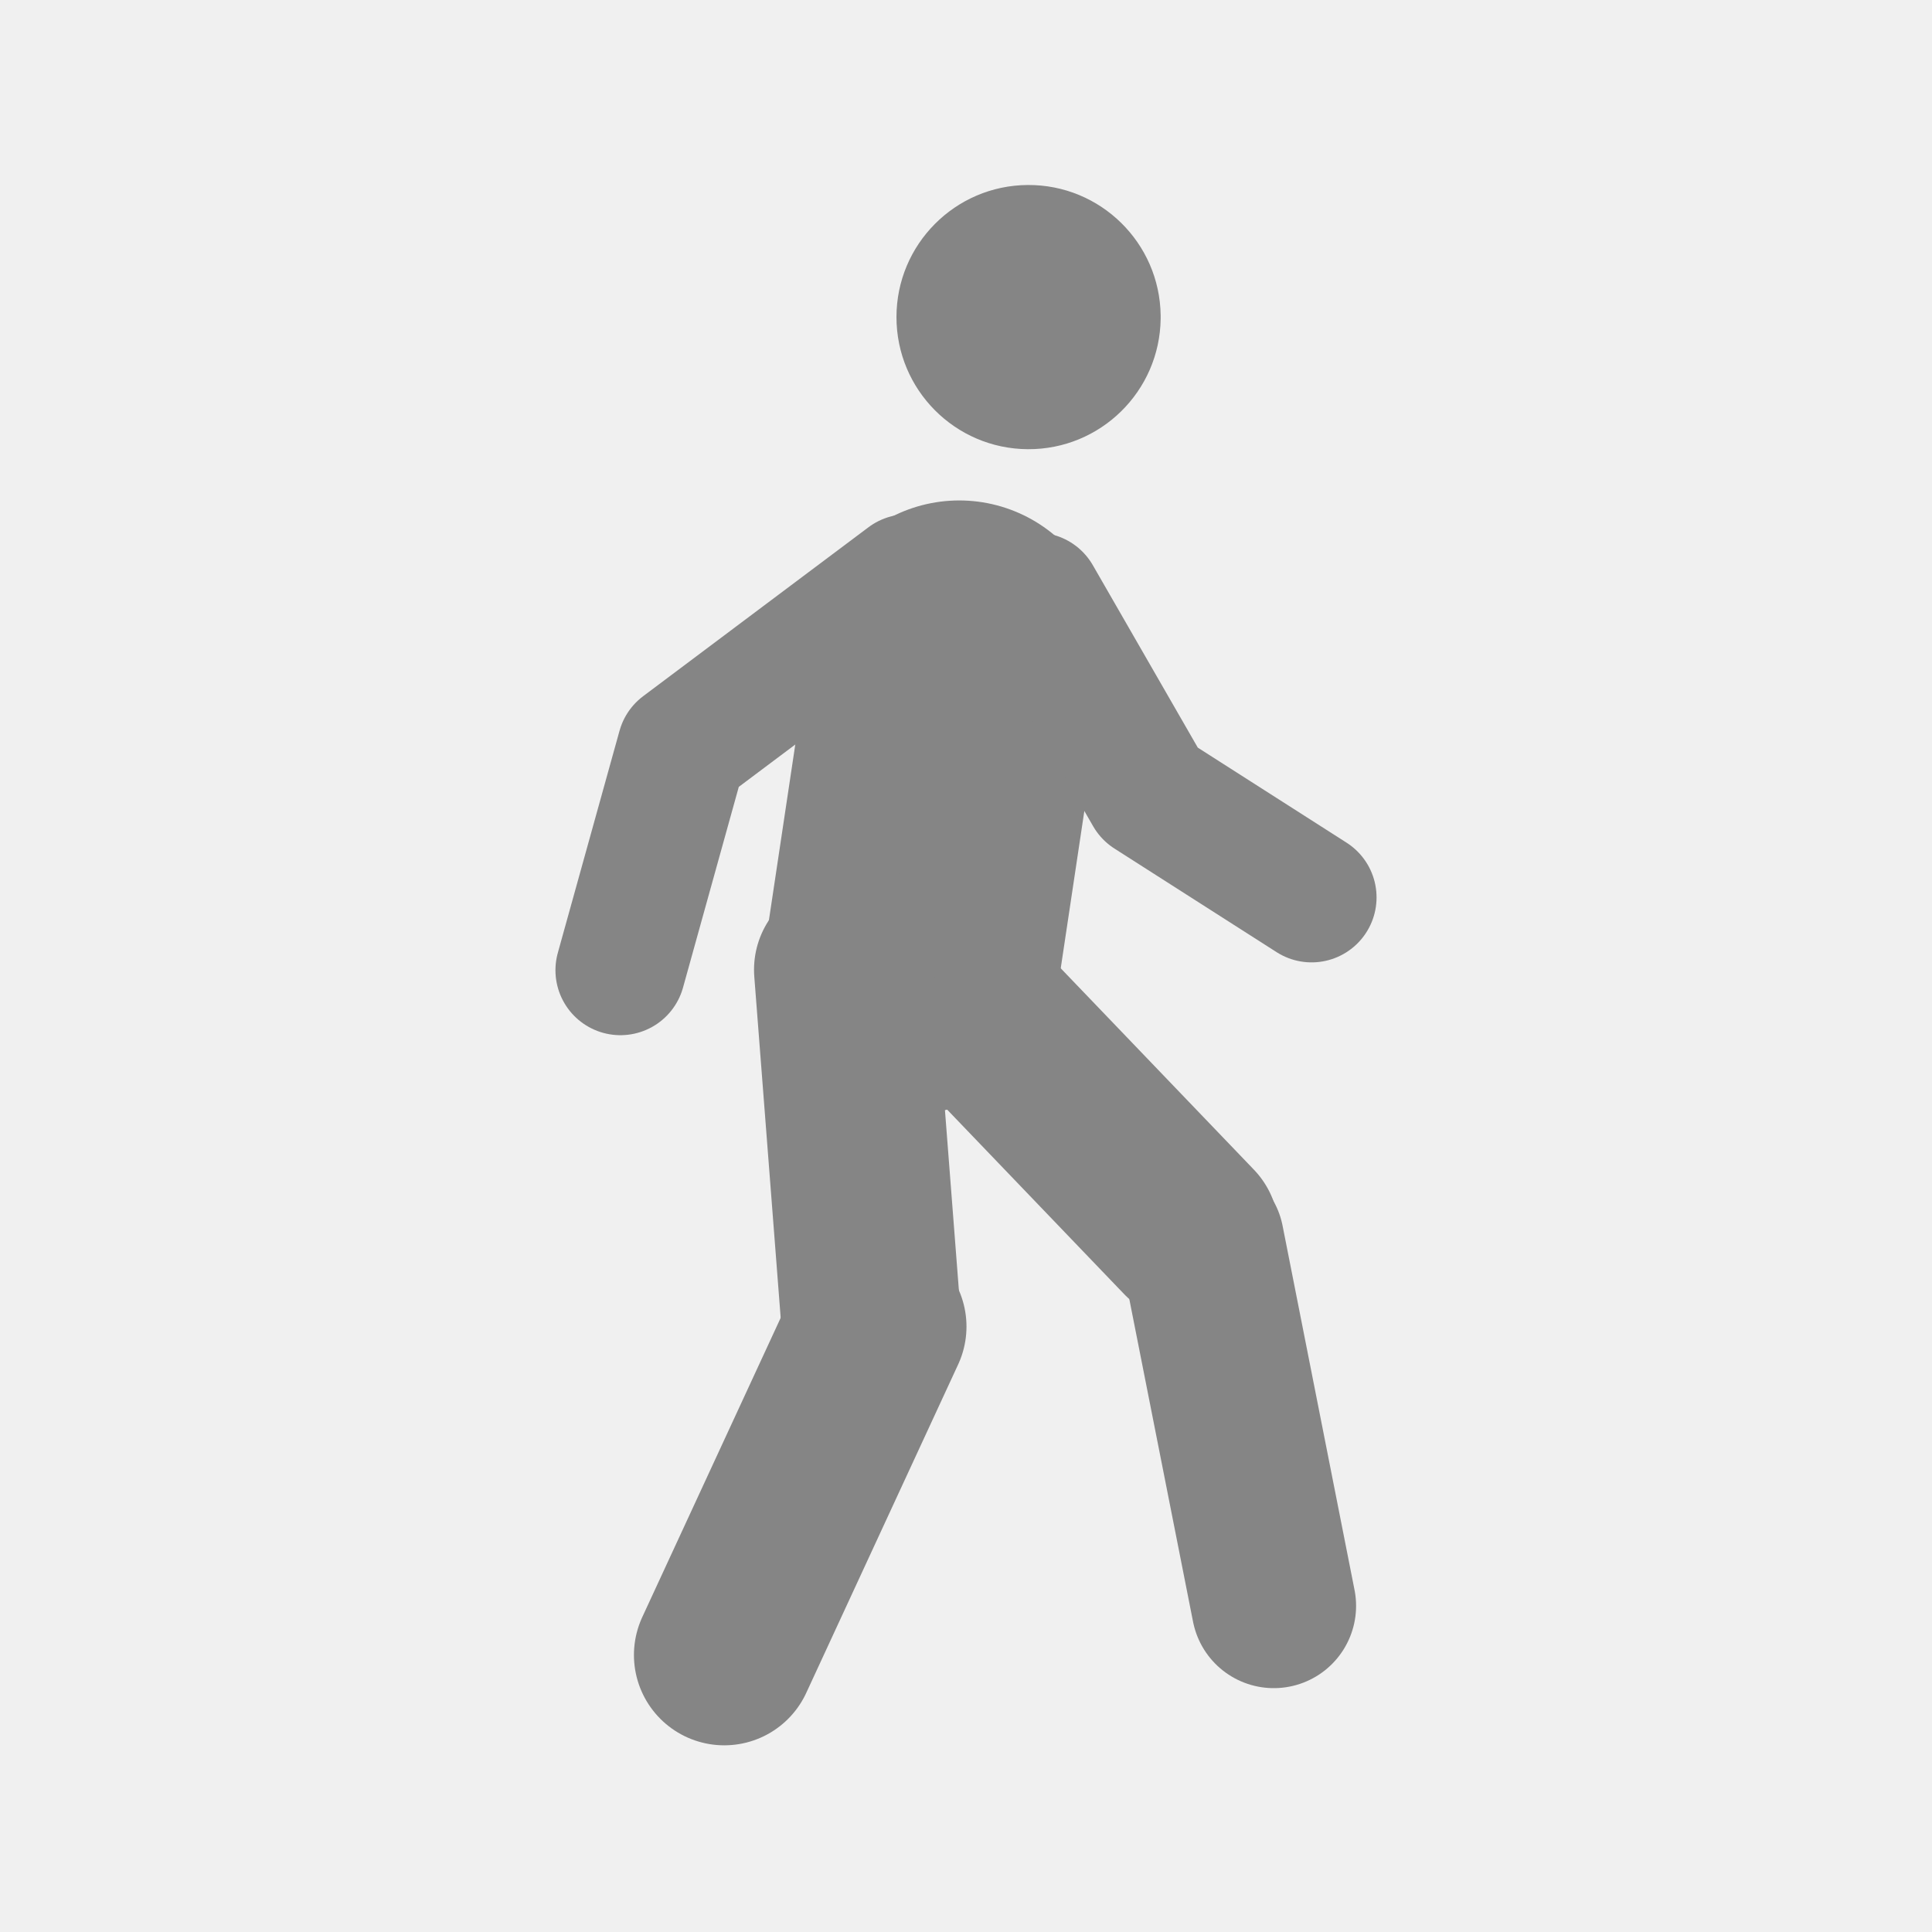
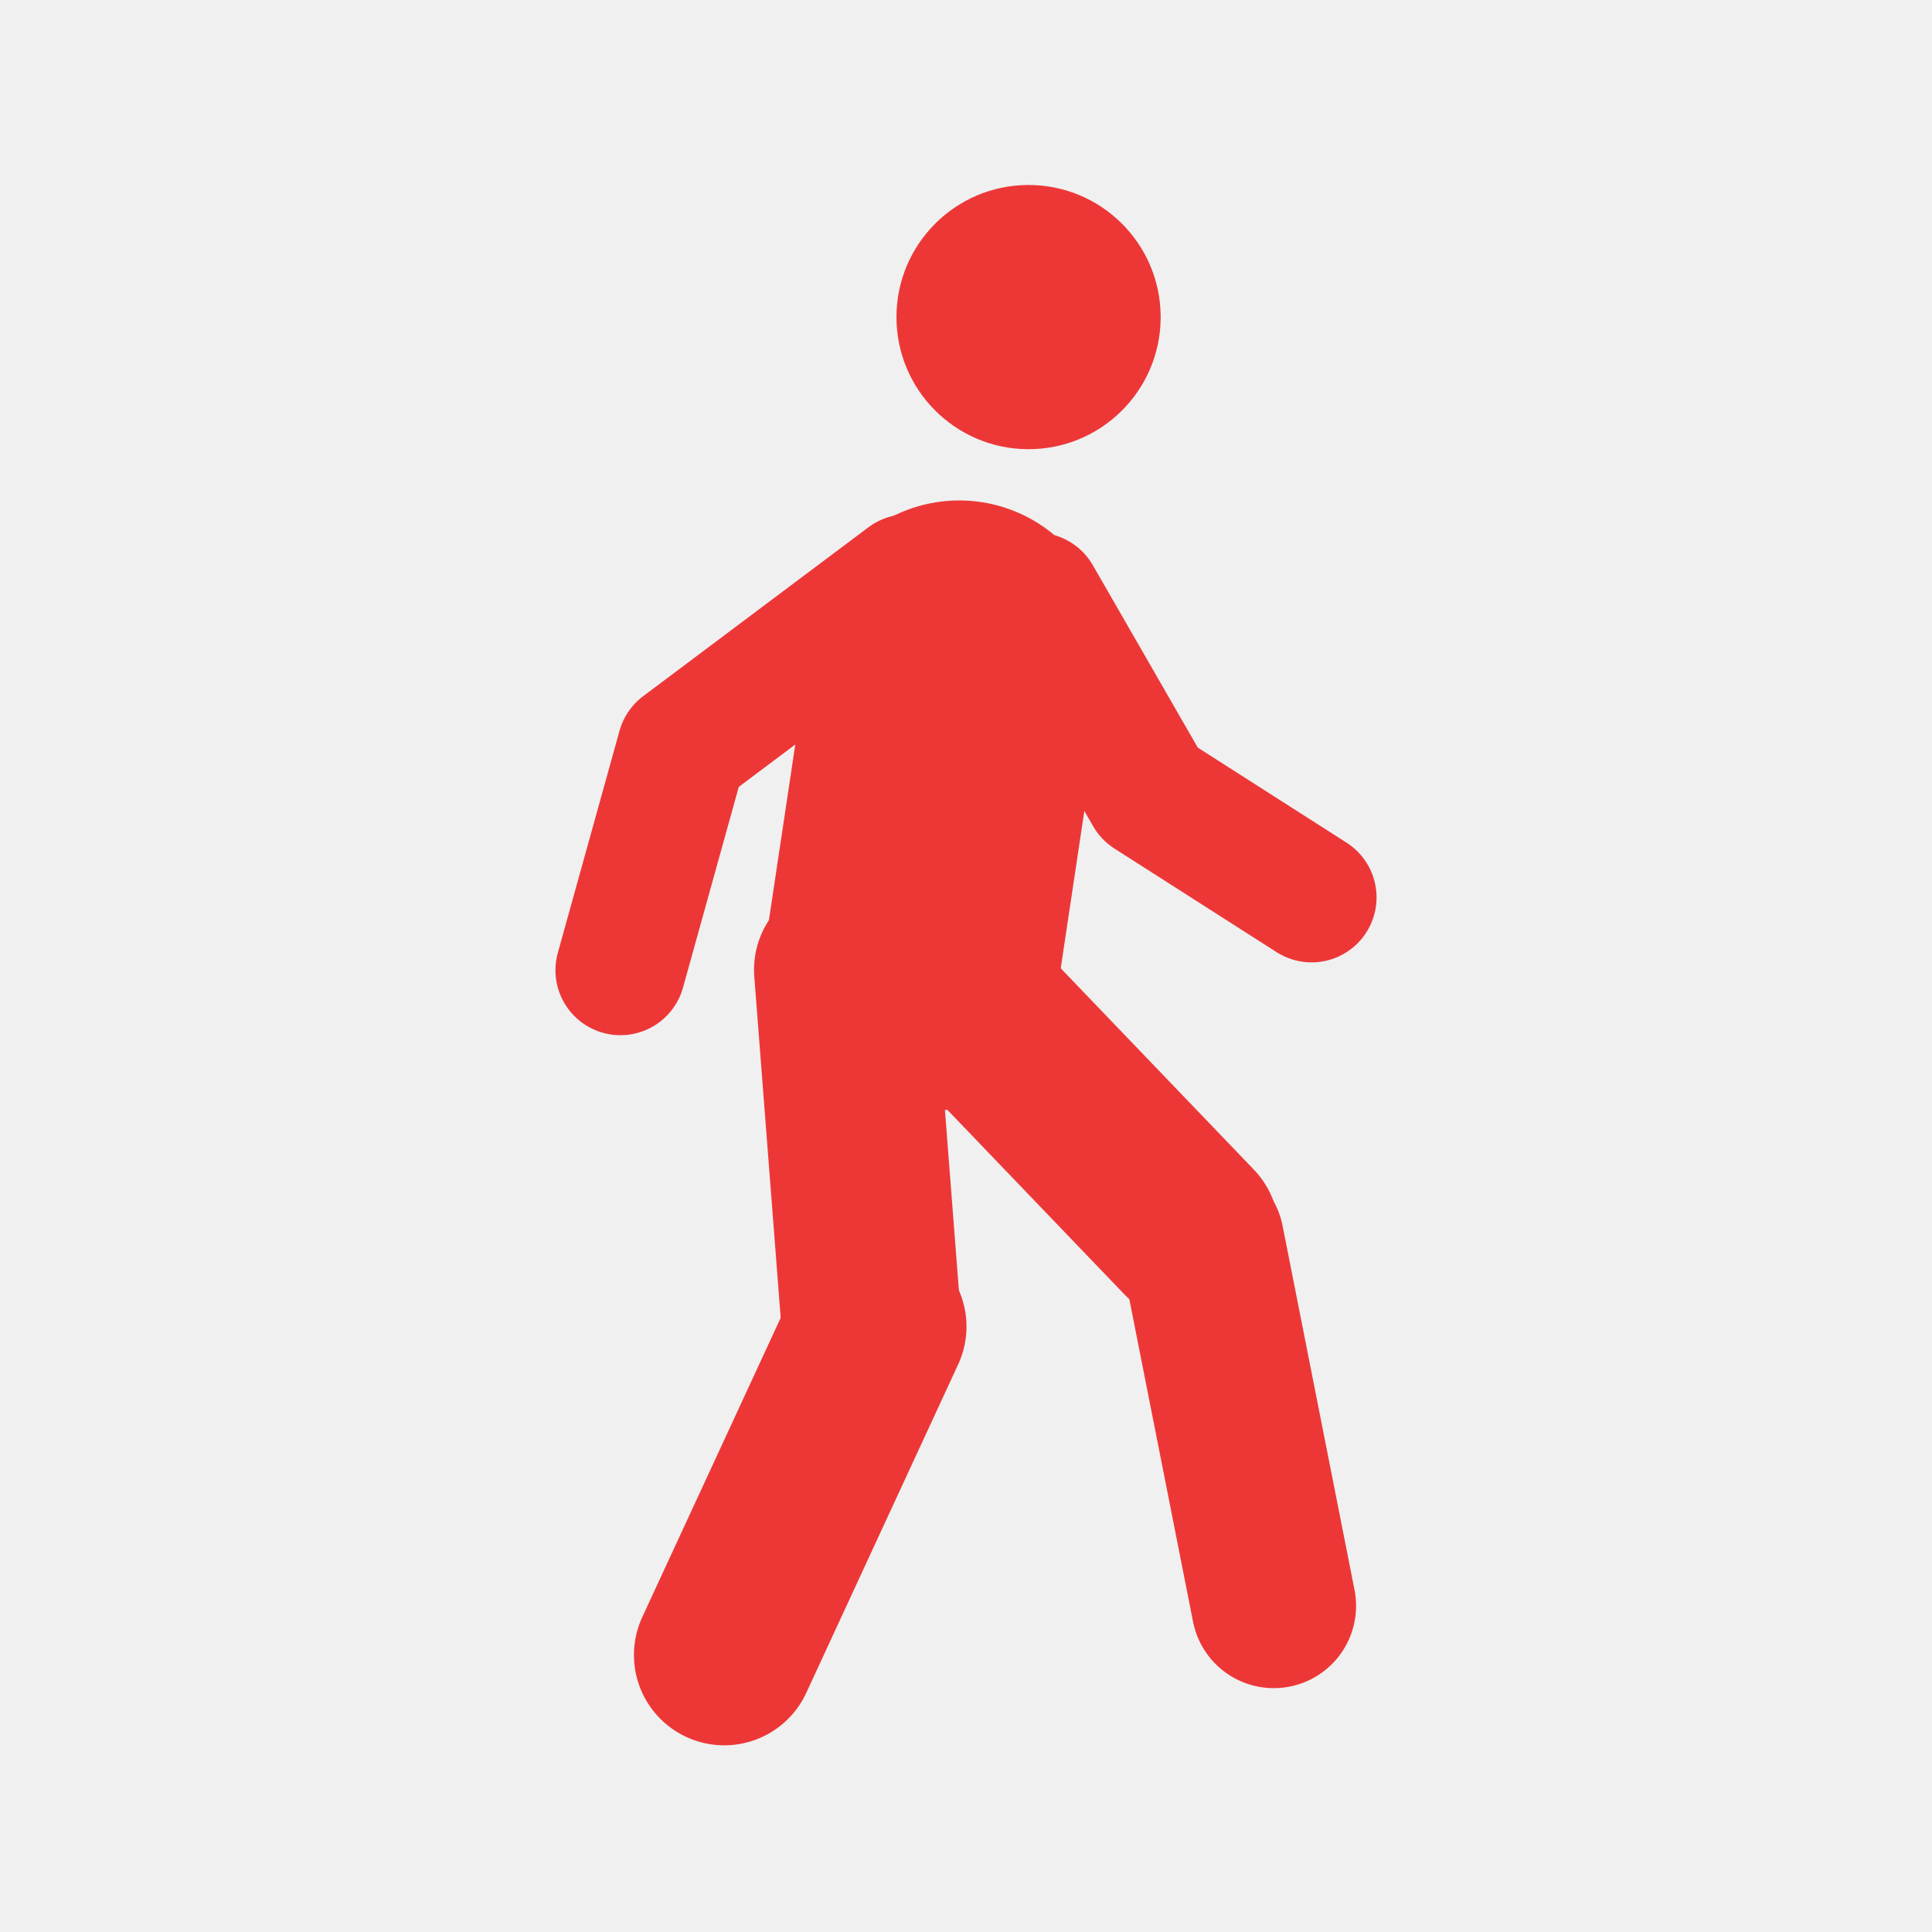
<svg xmlns="http://www.w3.org/2000/svg" version="1.0" width="16" height="16" id="svg2">
  <defs id="defs4">
    <style type="text/css" id="style6">
   
    .fil0 {fill:#EF7900}
   
  </style>
    <marker viewBox="0 0 10 10" refY="5" refX="10" orient="auto" markerWidth="4" markerUnits="strokeWidth" markerHeight="3" id="ArrowStart">
      <path id="path2295" d="M 10,0 0,5 10,10 z" />
    </marker>
    <marker viewBox="0 0 10 10" refY="5" refX="0" orient="auto" markerWidth="4" markerUnits="strokeWidth" markerHeight="3" id="ArrowEnd">
      <path id="path2292" d="M 0,0 10,5 0,10 z" />
    </marker>
  </defs>
  <g id="g2319" transform="translate(879.2912,-527.1949)">
    <path id="path2323" style="fill:#ffffff;stroke:none" d="" />
  </g>
  <g id="g2325" transform="translate(879.2912,-527.1949)">
    <path id="path2329" style="fill:#ffffff;stroke:none" d="" />
  </g>
-   <path style="fill:none;stroke:#858585;stroke-width:2.449;stroke-linecap:round;stroke-linejoin:round;stroke-miterlimit:4;stroke-opacity:1;stroke-dasharray:none" d="M 7.944,5.369 7.549,8.001" id="path4817" />
-   <path style="fill:none;stroke:#858585;stroke-width:1.076;stroke-linecap:round;stroke-linejoin:round;stroke-miterlimit:4;stroke-opacity:1;stroke-dasharray:none" d="M 10.862,7.432 9.519,6.574 8.584,4.949" id="path5329" />
-   <path style="fill:none;stroke:#858585;stroke-width:1.363;stroke-linecap:round;stroke-linejoin:round;stroke-miterlimit:4;stroke-opacity:1;stroke-dasharray:none" d="M 10.549,13.299 9.953,10.282" id="path5331" />
-   <path style="fill:none;stroke:#858585;stroke-width:1.489;stroke-linecap:round;stroke-linejoin:round;stroke-miterlimit:4;stroke-opacity:1;stroke-dasharray:none" d="m 7.679,7.942 2.168,2.26" id="path5333" />
-   <path id="path5335" d="M 6.989,8.031 7.207,10.849" style="fill:none;stroke:#858585;stroke-width:1.489;stroke-linecap:round;stroke-linejoin:round;stroke-miterlimit:4;stroke-opacity:1;stroke-dasharray:none" />
-   <path id="path5337" d="M 5.998,13.706 7.256,10.986" style="fill:none;stroke:#858585;stroke-width:1.496;stroke-linecap:round;stroke-linejoin:round;stroke-miterlimit:4;stroke-opacity:1;stroke-dasharray:none" />
-   <path id="path5417" d="M 5.138,8.035 5.649,6.196 7.515,4.797" style="fill:none;stroke:#858585;stroke-width:1.076;stroke-linecap:round;stroke-linejoin:round;stroke-miterlimit:4;stroke-opacity:1;stroke-dasharray:none" />
-   <path style="color:#000000;fill:#858585;fill-opacity:1;fill-rule:nonzero;stroke:none;stroke-width:44.605;marker:none;visibility:visible;display:inline;overflow:visible;enable-background:accumulate" id="path3803" d="M 11.645,1.891 A 1.094,1.094 0 1 1 11.645,1.864" transform="translate(-2.032932,0.7485486)" />
+   <path style="fill:none;stroke:#ed3737;stroke-width:2.449;stroke-linecap:round;stroke-linejoin:round;stroke-miterlimit:4;stroke-opacity:1;stroke-dasharray:none" d="M 7.944,5.369 7.549,8.001" id="path4817" />
+   <path style="fill:none;stroke:#ed3737;stroke-width:1.076;stroke-linecap:round;stroke-linejoin:round;stroke-miterlimit:4;stroke-opacity:1;stroke-dasharray:none" d="M 10.862,7.432 9.519,6.574 8.584,4.949" id="path5329" />
+   <path style="fill:none;stroke:#ed3737;stroke-width:1.363;stroke-linecap:round;stroke-linejoin:round;stroke-miterlimit:4;stroke-opacity:1;stroke-dasharray:none" d="M 10.549,13.299 9.953,10.282" id="path5331" />
+   <path style="fill:none;stroke:#ed3737;stroke-width:1.489;stroke-linecap:round;stroke-linejoin:round;stroke-miterlimit:4;stroke-opacity:1;stroke-dasharray:none" d="m 7.679,7.942 2.168,2.26" id="path5333" />
+   <path id="path5335" d="M 6.989,8.031 7.207,10.849" style="fill:none;stroke:#ed3737;stroke-width:1.489;stroke-linecap:round;stroke-linejoin:round;stroke-miterlimit:4;stroke-opacity:1;stroke-dasharray:none" />
+   <path id="path5337" d="M 5.998,13.706 7.256,10.986" style="fill:none;stroke:#ed3737;stroke-width:1.496;stroke-linecap:round;stroke-linejoin:round;stroke-miterlimit:4;stroke-opacity:1;stroke-dasharray:none" />
+   <path id="path5417" d="M 5.138,8.035 5.649,6.196 7.515,4.797" style="fill:none;stroke:#ed3737;stroke-width:1.076;stroke-linecap:round;stroke-linejoin:round;stroke-miterlimit:4;stroke-opacity:1;stroke-dasharray:none" />
+   <path style="color:#000000;fill:#ed3737;fill-opacity:1;fill-rule:nonzero;stroke:none;stroke-width:44.605;marker:none;visibility:visible;display:inline;overflow:visible;enable-background:accumulate;clip-rule:nonzero;opacity:1;isolation:auto;mix-blend-mode:normal;color-interpolation:sRGB;color-interpolation-filters:linearRGB;solid-color:#000000;solid-opacity:1;stroke-linecap:butt;stroke-linejoin:miter;stroke-miterlimit:4;stroke-dasharray:none;stroke-dashoffset:0;stroke-opacity:1;filter-blend-mode:normal;filter-gaussianBlur-deviation:0;color-rendering:auto;image-rendering:auto;shape-rendering:auto;text-rendering:auto" id="path3803" d="M 11.645,1.891 A 1.094,1.094 0 1 1 11.645,1.864" transform="translate(-2.032932,0.7485486)" />
</svg>
